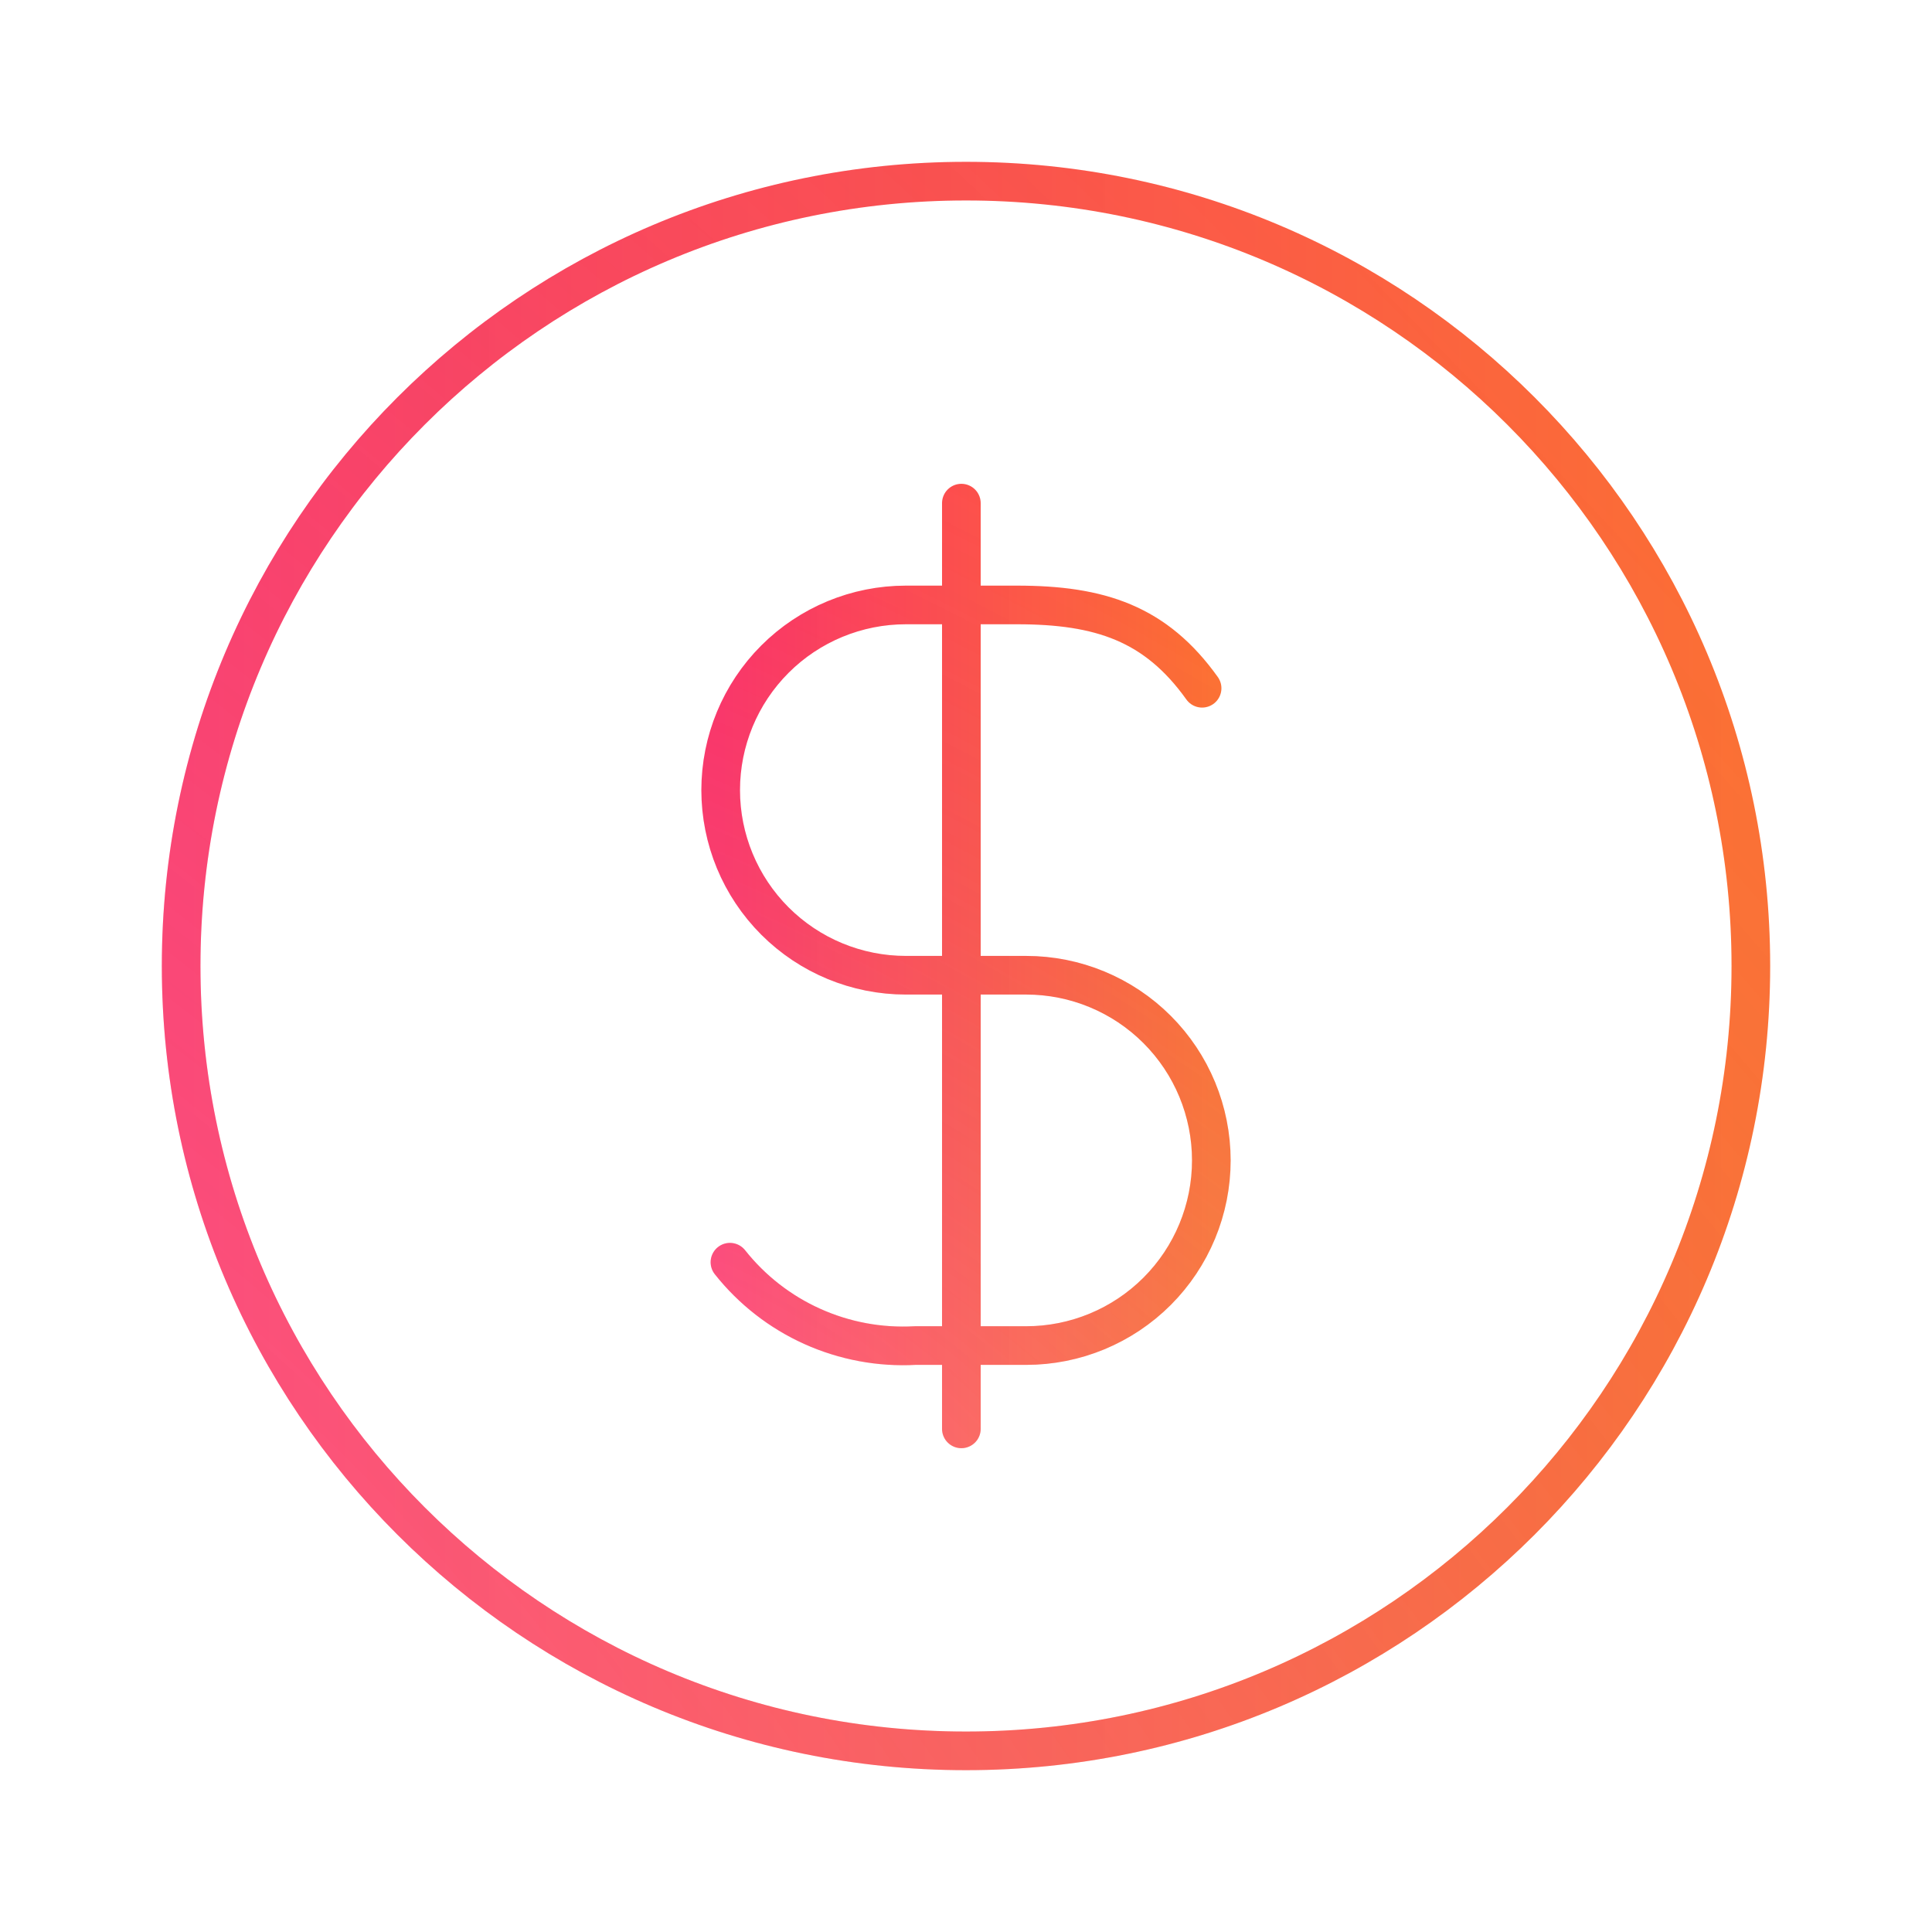
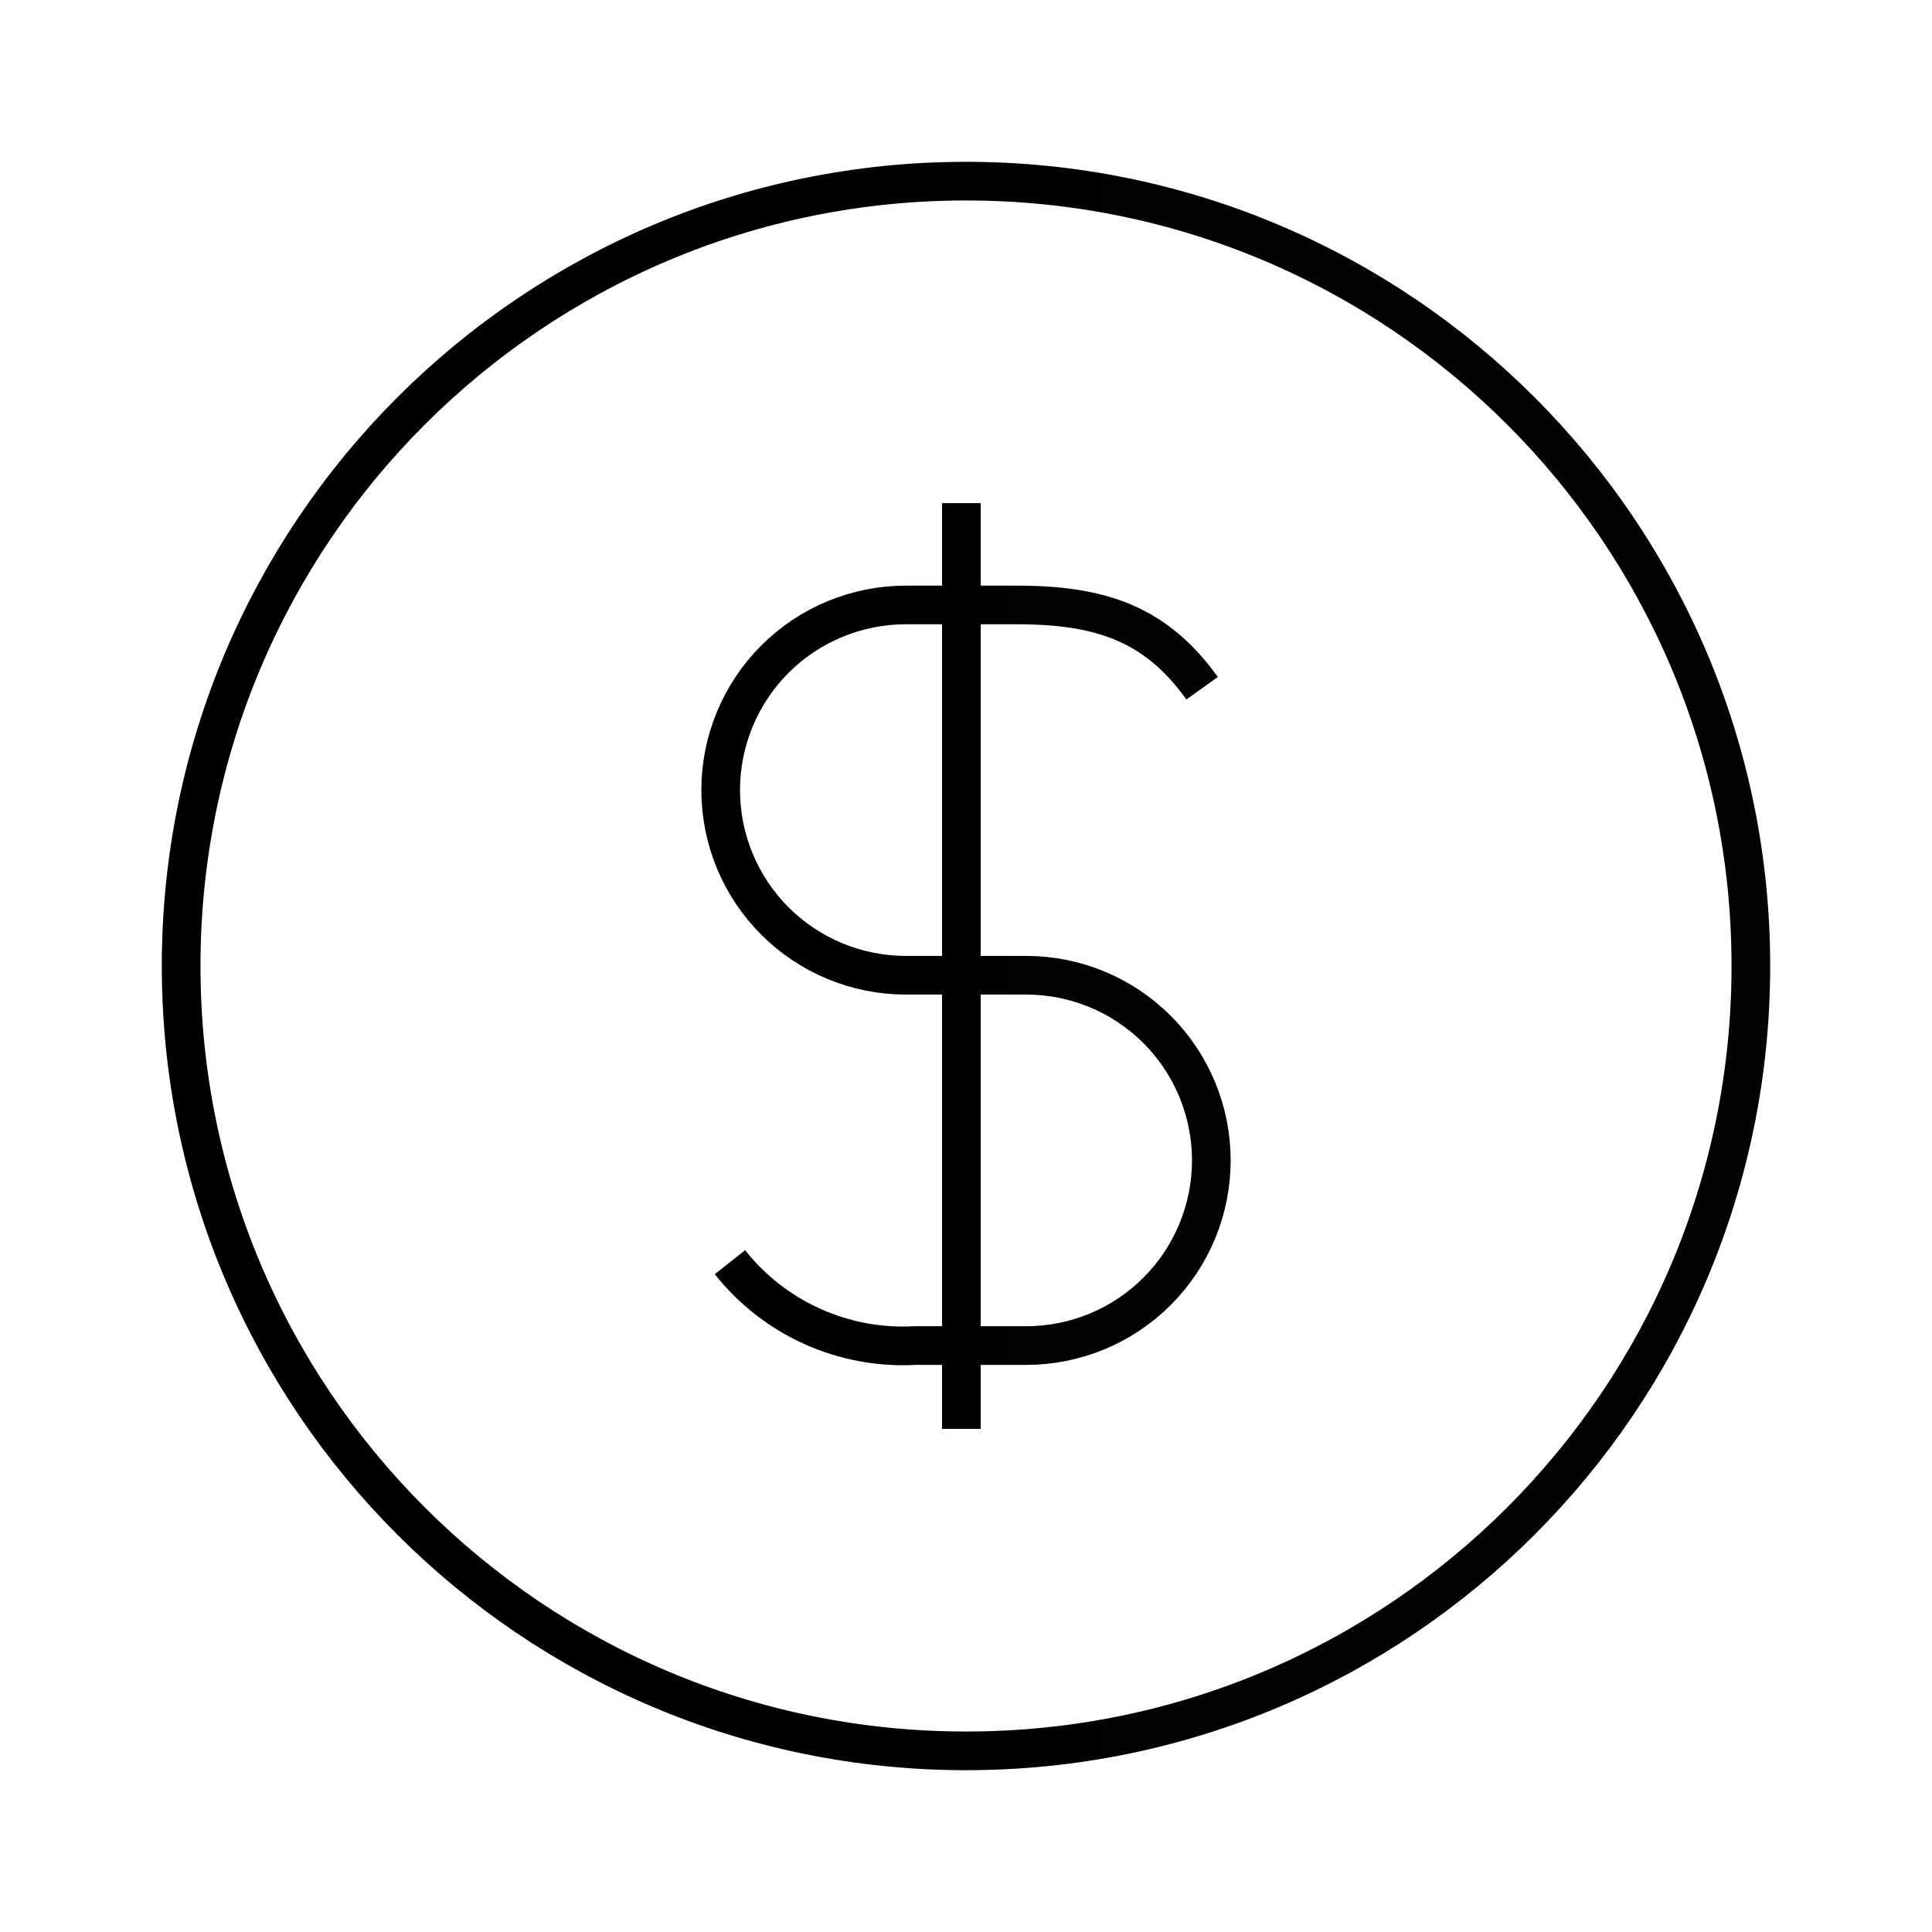
<svg xmlns="http://www.w3.org/2000/svg" width="50" height="50" viewBox="0 0 50 50" fill="none">
-   <path d="M25 45.312C36.218 45.312 45.312 36.218 45.312 25C45.312 13.782 36.218 4.688 25 4.688C13.782 4.688 4.688 13.782 4.688 25C4.688 36.218 13.782 45.312 25 45.312Z" stroke="url(#paint0_linear_173_548)" stroke-linecap="round" stroke-linejoin="round" />
-   <path d="M25 45.312C36.218 45.312 45.312 36.218 45.312 25C45.312 13.782 36.218 4.688 25 4.688C13.782 4.688 4.688 13.782 4.688 25C4.688 36.218 13.782 45.312 25 45.312Z" stroke="url(#paint1_radial_173_548)" stroke-opacity="0.2" stroke-linecap="round" stroke-linejoin="round" />
-   <path d="M18.891 32.666C19.459 33.383 20.19 33.953 21.024 34.328C21.858 34.703 22.769 34.873 23.682 34.823H26.557C27.828 34.823 29.047 34.318 29.946 33.419C30.844 32.52 31.349 31.302 31.349 30.031C31.349 28.76 30.844 27.541 29.946 26.643C29.047 25.744 27.828 25.239 26.557 25.239H23.443C22.172 25.239 20.953 24.734 20.055 23.836C19.156 22.937 18.651 21.718 18.651 20.448C18.651 19.177 19.156 17.958 20.055 17.059C20.953 16.161 22.172 15.656 23.443 15.656H26.318C28.474 15.656 29.912 16.135 31.11 17.812M24.88 13.021V36.979" stroke="url(#paint2_linear_173_548)" stroke-linecap="round" stroke-linejoin="round" />
-   <path d="M18.891 32.666C19.459 33.383 20.19 33.953 21.024 34.328C21.858 34.703 22.769 34.873 23.682 34.823H26.557C27.828 34.823 29.047 34.318 29.946 33.419C30.844 32.52 31.349 31.302 31.349 30.031C31.349 28.76 30.844 27.541 29.946 26.643C29.047 25.744 27.828 25.239 26.557 25.239H23.443C22.172 25.239 20.953 24.734 20.055 23.836C19.156 22.937 18.651 21.718 18.651 20.448C18.651 19.177 19.156 17.958 20.055 17.059C20.953 16.161 22.172 15.656 23.443 15.656H26.318C28.474 15.656 29.912 16.135 31.11 17.812M24.88 13.021V36.979" stroke="url(#paint3_radial_173_548)" stroke-opacity="0.2" stroke-linecap="round" stroke-linejoin="round" />
+   <path d="M25 45.312C36.218 45.312 45.312 36.218 45.312 25C45.312 13.782 36.218 4.688 25 4.688C13.782 4.688 4.688 13.782 4.688 25C4.688 36.218 13.782 45.312 25 45.312Z" stroke="url(#paint0_linear_173_548)" strokeLinecap="round" strokeLinejoin="round" />
+   <path d="M25 45.312C36.218 45.312 45.312 36.218 45.312 25C45.312 13.782 36.218 4.688 25 4.688C13.782 4.688 4.688 13.782 4.688 25C4.688 36.218 13.782 45.312 25 45.312Z" stroke="url(#paint1_radial_173_548)" stroke-opacity="0.2" strokeLinecap="round" strokeLinejoin="round" />
+   <path d="M18.891 32.666C19.459 33.383 20.19 33.953 21.024 34.328C21.858 34.703 22.769 34.873 23.682 34.823H26.557C27.828 34.823 29.047 34.318 29.946 33.419C30.844 32.52 31.349 31.302 31.349 30.031C31.349 28.76 30.844 27.541 29.946 26.643C29.047 25.744 27.828 25.239 26.557 25.239H23.443C22.172 25.239 20.953 24.734 20.055 23.836C19.156 22.937 18.651 21.718 18.651 20.448C18.651 19.177 19.156 17.958 20.055 17.059C20.953 16.161 22.172 15.656 23.443 15.656H26.318C28.474 15.656 29.912 16.135 31.11 17.812M24.88 13.021V36.979" stroke="url(#paint2_linear_173_548)" strokeLinecap="round" strokeLinejoin="round" />
+   <path d="M18.891 32.666C19.459 33.383 20.19 33.953 21.024 34.328C21.858 34.703 22.769 34.873 23.682 34.823H26.557C27.828 34.823 29.047 34.318 29.946 33.419C30.844 32.52 31.349 31.302 31.349 30.031C31.349 28.76 30.844 27.541 29.946 26.643C29.047 25.744 27.828 25.239 26.557 25.239H23.443C22.172 25.239 20.953 24.734 20.055 23.836C19.156 22.937 18.651 21.718 18.651 20.448C18.651 19.177 19.156 17.958 20.055 17.059C20.953 16.161 22.172 15.656 23.443 15.656H26.318C28.474 15.656 29.912 16.135 31.11 17.812M24.88 13.021V36.979" stroke="url(#paint3_radial_173_548)" stroke-opacity="0.2" strokeLinecap="round" strokeLinejoin="round" />
  <defs>
    <linearGradient id="paint0_linear_173_548" x1="4.688" y1="24.944" x2="45.312" y2="24.944" gradientUnits="userSpaceOnUse">
-       <stop stop-color="#FF2F66" />
-       <stop offset="1" stop-color="#FE6E30" stop-opacity="0.99" />
+       <stop stopColor="#FF2F66" />
+       <stop offset="1" stopColor="#FE6E30" stop-opacity="0.99" />
    </linearGradient>
    <radialGradient id="paint1_radial_173_548" cx="0" cy="0" r="1" gradientUnits="userSpaceOnUse" gradientTransform="translate(4.6875 45.3125) rotate(-42.9032) scale(55.4604 147.387)">
-       <stop stop-color="white" />
-       <stop offset="1" stop-color="#7D7575" stop-opacity="0" />
+       <stop stopColor="white" />
+       <stop offset="1" stopColor="#7D7575" stop-opacity="0" />
    </radialGradient>
    <linearGradient id="paint2_linear_173_548" x1="18.651" y1="24.966" x2="31.349" y2="24.966" gradientUnits="userSpaceOnUse">
-       <stop stop-color="#FF2F66" />
-       <stop offset="1" stop-color="#FE6E30" stop-opacity="0.99" />
+       <stop stopColor="#FF2F66" />
+       <stop offset="1" stopColor="#FE6E30" stop-opacity="0.99" />
    </linearGradient>
    <radialGradient id="paint3_radial_173_548" cx="0" cy="0" r="1" gradientUnits="userSpaceOnUse" gradientTransform="translate(18.6511 36.9788) rotate(-60.3046) scale(25.6322 58.7838)">
-       <stop stop-color="white" />
-       <stop offset="1" stop-color="#7D7575" stop-opacity="0" />
+       <stop stopColor="white" />
+       <stop offset="1" stopColor="#7D7575" stop-opacity="0" />
    </radialGradient>
  </defs>
</svg>
